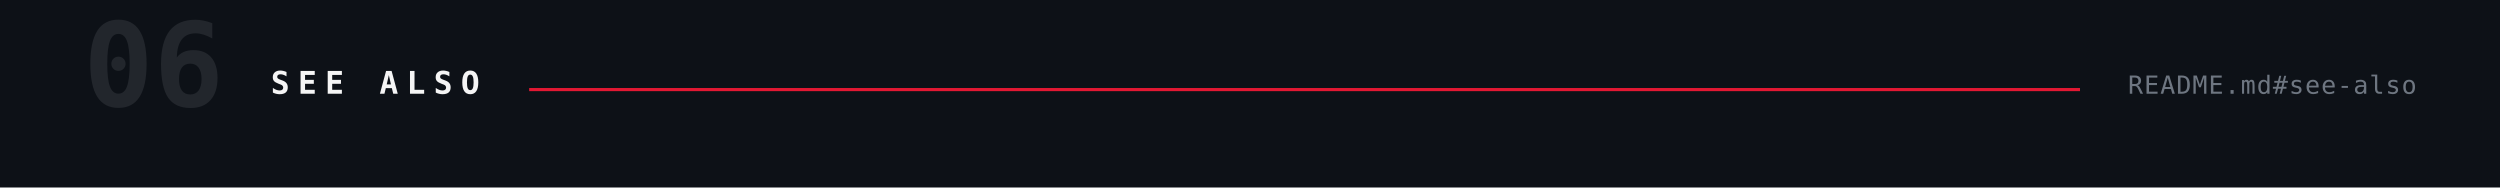
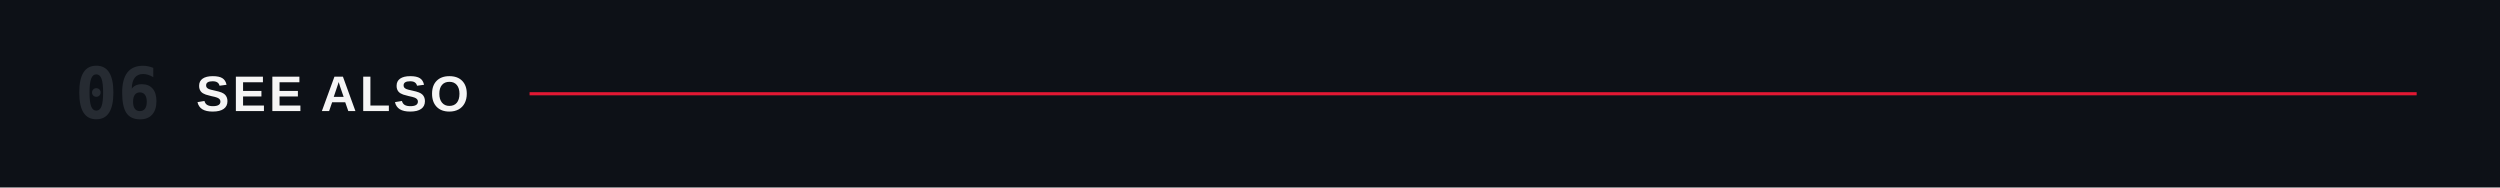
<svg xmlns="http://www.w3.org/2000/svg" viewBox="0 0 1200 90" width="1200" height="90" role="img" aria-label="06 — See Also">
  <rect x="0" y="0" width="1200" height="90" fill="#0d1117" />
-   <text x="40" y="51.0" font-family="ui-monospace,'Monaspace Neon','SF Mono',Menlo,Consolas,monospace" font-size="56" font-weight="600" fill="#22262c">06</text>
-   <text x="130" y="45.0" font-family="ui-monospace,'Monaspace Neon','SF Mono',Menlo,Consolas,monospace" font-size="15" font-weight="600" letter-spacing="4" fill="#F5F5F5">SEE ALSO</text>
-   <line x1="254.0" y1="43.0" x2="998.4" y2="43.0" stroke="#E21833" stroke-width="1.5" />
-   <text x="1160" y="45.0" font-family="ui-monospace,'Monaspace Neon','SF Mono',Menlo,Consolas,monospace" font-size="12" letter-spacing="0.5" fill="#6e7681" text-anchor="end">README.md#see-also</text>
+   <text x="36" y="45.0" font-family="ui-monospace,'Monaspace Neon','SF Mono',Menlo,Consolas,monospace" font-size="34" font-weight="600" fill="#262b32" dominant-baseline="central">06</text>
+   <text x="94.1" y="45.0" font-family="'Helvetica Neue Condensed','Helvetica Neue',Arial,sans-serif" font-size="24" font-weight="700" letter-spacing="1.5" fill="#F5F5F5" dominant-baseline="central">SEE ALSO</text>
+   <line x1="254.2" y1="45.0" x2="1160" y2="45.0" stroke="#E21833" stroke-width="1.5" />
</svg>
